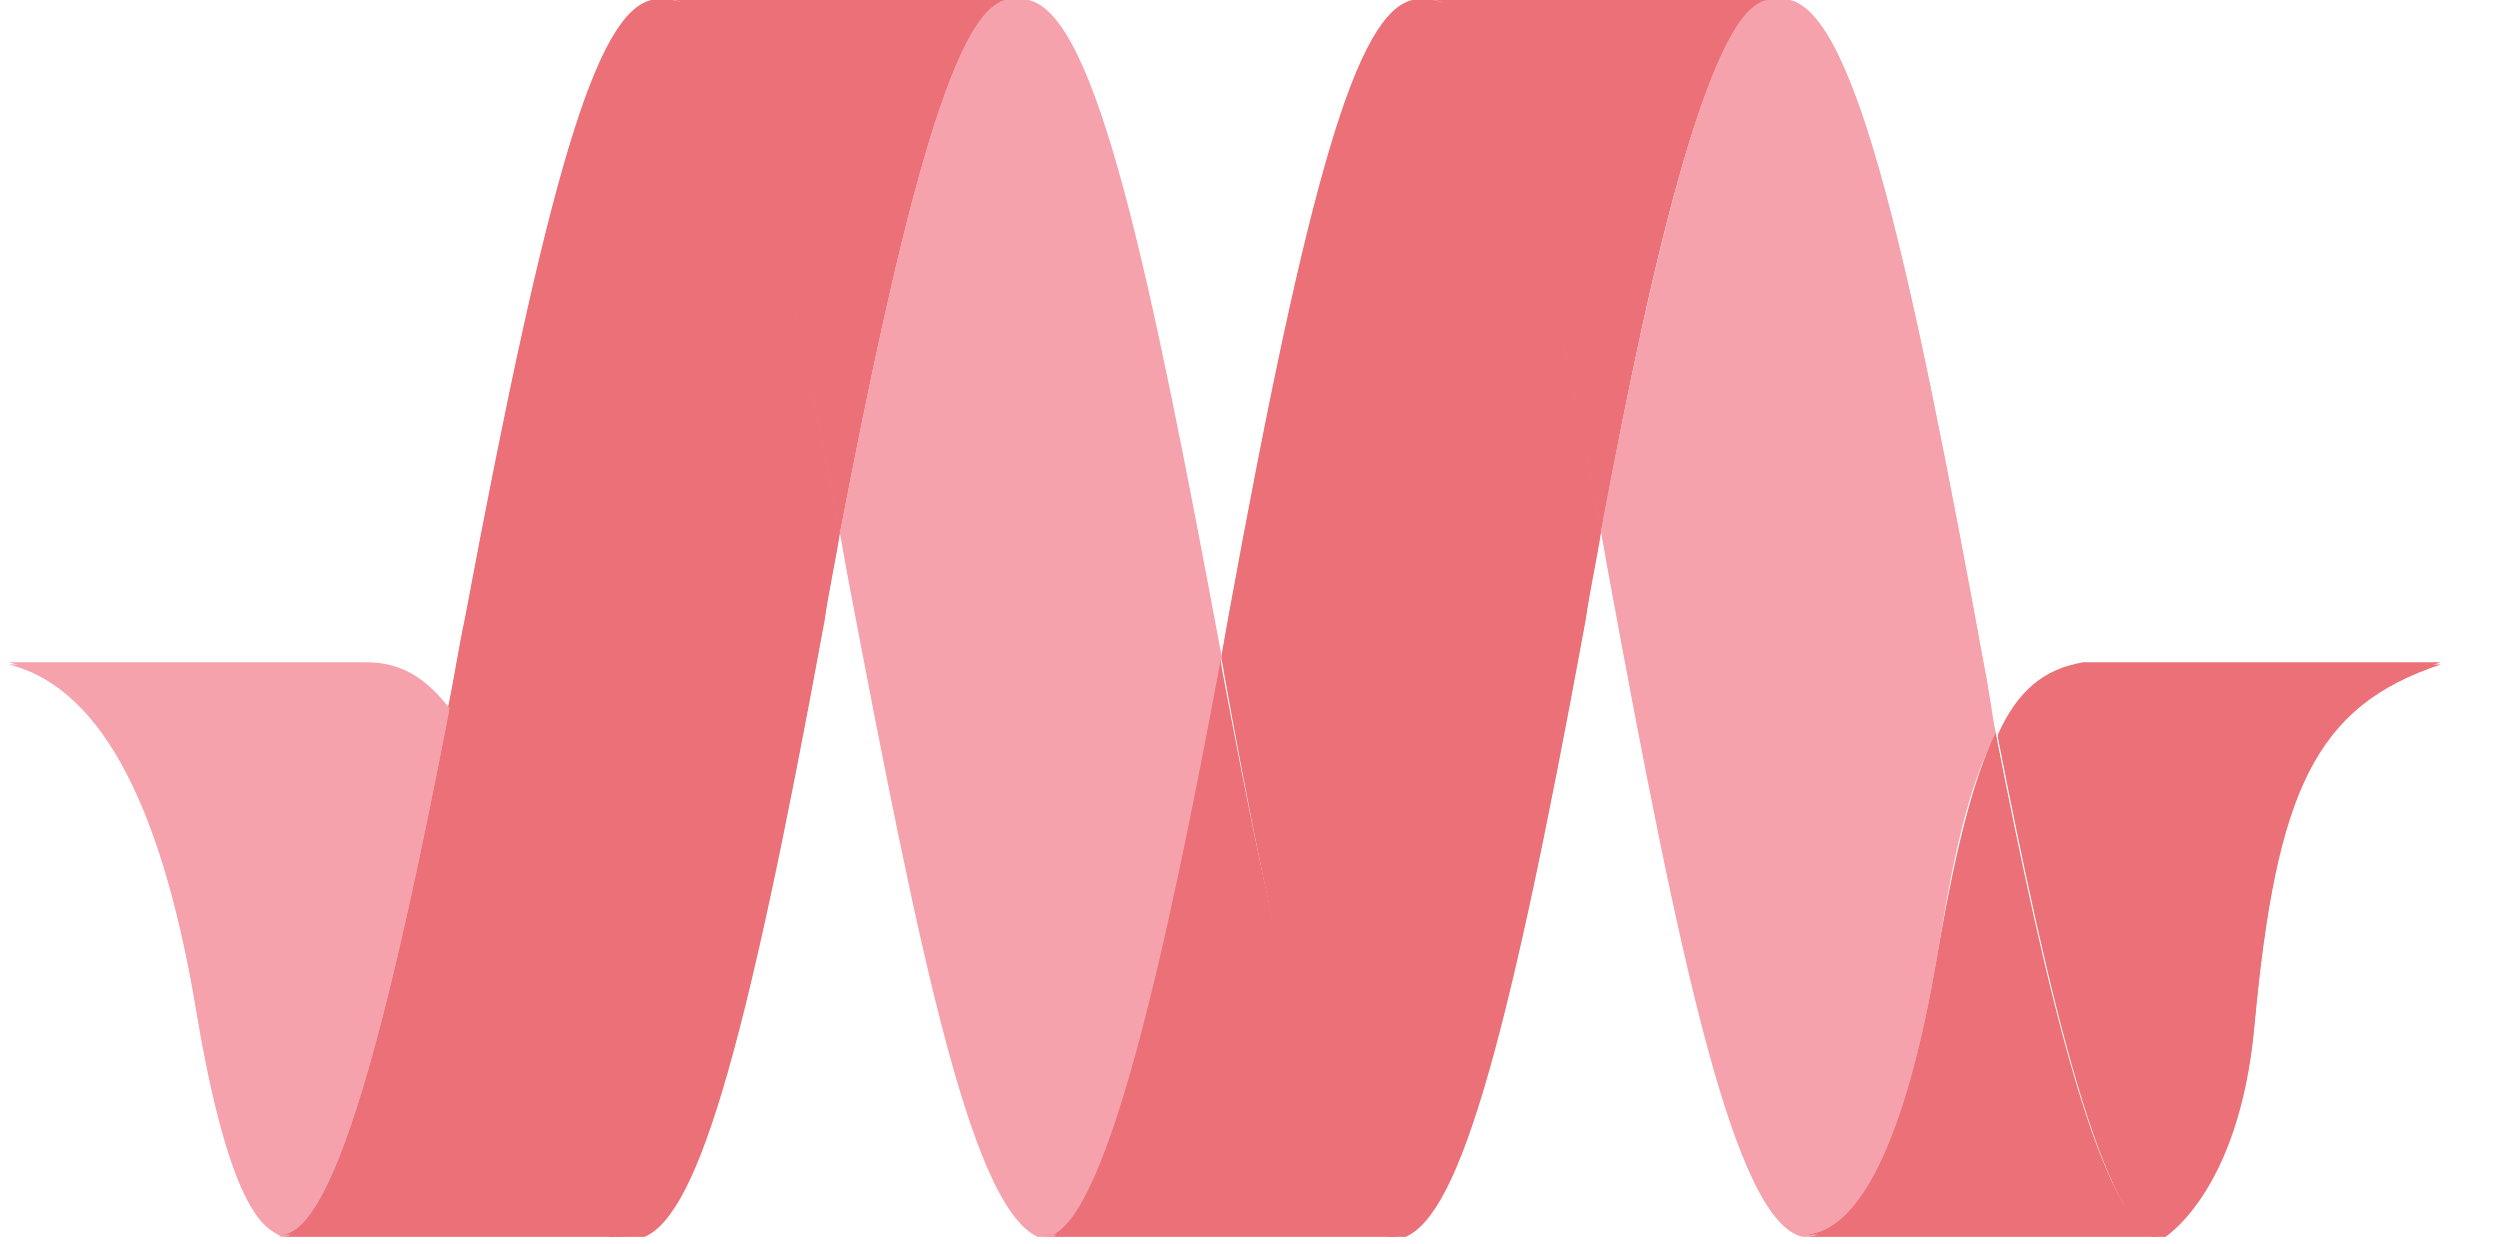
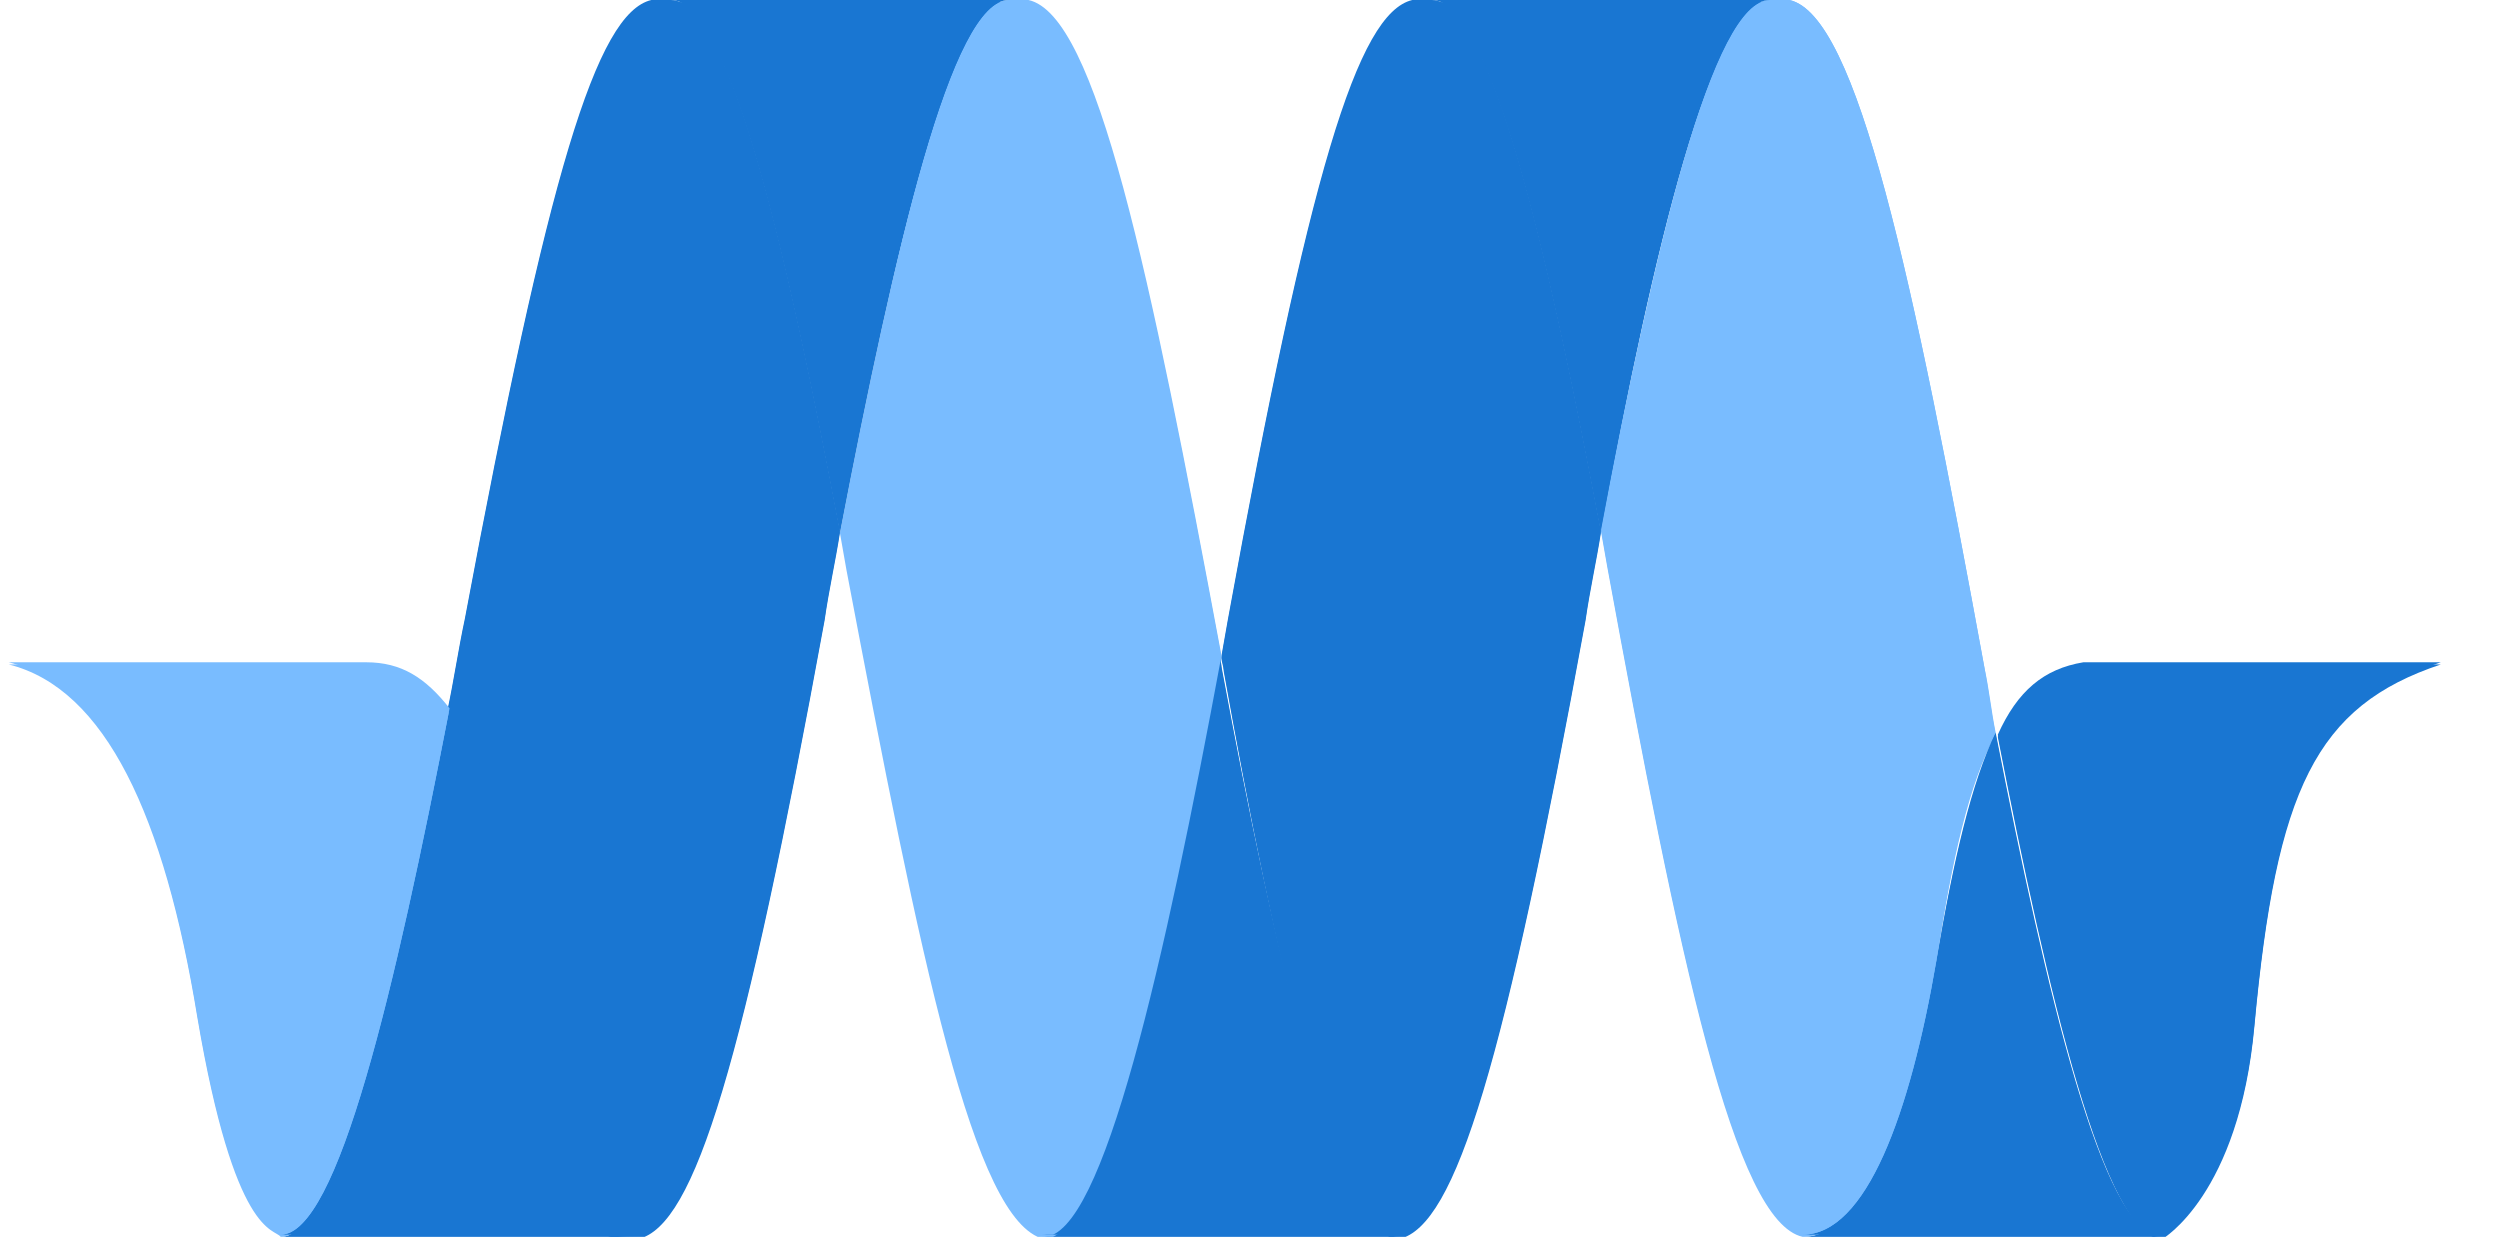
<svg xmlns="http://www.w3.org/2000/svg" xmlns:xlink="http://www.w3.org/1999/xlink" version="1.1" id="Layer_1" x="0px" y="0px" width="114px" height="56.7px" viewBox="0 0 114 56.7" enable-background="new 0 0 114 56.7" xml:space="preserve">
  <g enable-background="new    ">
    <g enable-background="new    ">
      <defs>
        <ellipse id="SVGID_1_" enable-background="new    " cx="538.6" cy="28.3" rx="0" ry="28.2" />
      </defs>
      <clipPath id="SVGID_2_">
        <use xlink:href="#SVGID_1_" overflow="visible" />
      </clipPath>
    </g>
    <g enable-background="new    ">
      <defs>
        <ellipse id="SVGID_3_" enable-background="new    " cx="-374.1" cy="28.3" rx="0" ry="28.2" />
      </defs>
      <clipPath id="SVGID_4_">
        <use xlink:href="#SVGID_3_" overflow="visible" />
      </clipPath>
      <g clip-path="url(#SVGID_4_)">
        <g>
          <g>
            <g>
              <polyline fill="none" points="-374.1,-41.8 -374.1,-19.4 -374.1,3 -374.1,-19.4 -374.1,-41.8       " />
              <polyline fill="none" points="-374.1,5.9 -374.1,28.3 -374.1,50.7 -374.1,28.3 -374.1,5.9       " />
              <polyline fill="none" points="-374.1,53.5 -374.1,75.9 -374.1,98.3 -374.1,75.9 -374.1,53.5       " />
            </g>
          </g>
        </g>
      </g>
    </g>
    <g enable-background="new    ">
      <defs>
        <path id="SVGID_5_" enable-background="new    " d="M-374.1,0.1h912.6c0,0,0,12.6,0,28.2c0,15.6,0,28.2,0,28.2h-912.6     c0,0,0-12.6,0-28.2C-374.1,12.7-374.1,0.1-374.1,0.1z" />
      </defs>
      <clipPath id="SVGID_6_">
        <use xlink:href="#SVGID_5_" overflow="visible" />
      </clipPath>
    </g>
    <g enable-background="new    ">
      <defs>
        <path id="SVGID_7_" enable-background="new    " d="M-374.1,56.4c0,0,0-12.6,0-28.2c0-15.6,0-28.2,0-28.2h912.6     c0,0,0,12.6,0,28.2c0,15.6,0,28.2,0,28.2C264.8,56.4-100.3,56.4-374.1,56.4z" />
      </defs>
      <clipPath id="SVGID_8_">
        <use xlink:href="#SVGID_7_" overflow="visible" />
      </clipPath>
      <g clip-path="url(#SVGID_8_)">
        <g id="XMLID_1_">
          <g>
-             <path fill="#EB7077" d="M95,30.3h16.3c-5.7,1.9-7.5,5.7-8.5,16.5c-0.7,7.7-4.2,9.7-4.2,9.7c-2.6,0-5.2-11.1-7.5-22.9       C92,31.6,93.2,30.6,95,30.3z" />
-             <path fill="#EB7077" d="M98.5,56.4H82.2c2.9,0,4.9-5.5,6.1-12.5c0.8-4.7,1.6-8.1,2.7-10.4C93.3,45.3,95.9,56.4,98.5,56.4z" />
-             <path fill="#F6A2AD" d="M91,33.5c-1.2,2.2-2,5.7-2.7,10.4c-1.2,7-3.2,12.5-6.1,12.5c-3.1-0.7-5.6-12.5-8.9-30.5       c-0.1-0.6-0.2-1.1-0.3-1.7c2.5-13,5.1-24.2,7.7-24.2h0.9c3.1,0.7,5.6,12.5,8.9,30.5C90.7,31.6,90.8,32.5,91,33.5z" />
-             <path fill="#EB7077" d="M65.3,0.1h15.4c-2.6,0-5.3,11.2-7.7,24.2C70.7,12.1,68,0.1,65.3,0.1z" />
-             <path fill="#EB7077" d="M73,24.3c-0.2,1.3-0.5,2.6-0.7,4c-3.7,20.2-5.9,27.6-8.5,28.2c-2.9,0-5.7-13.1-8-25.9       c0-0.2-0.1-0.4-0.1-0.6c0.1-0.6,0.2-1.1,0.3-1.7C59.7,8,61.9,0.7,64.4,0.1h0.9C68,0.1,70.7,12.1,73,24.3z" />
-             <path fill="#EB7077" d="M63.8,56.4H47.5c2.8,0,5.6-12.5,8.1-26.5c0,0.2,0.1,0.4,0.1,0.6C58.1,43.4,61,56.4,63.8,56.4z" />
-             <path fill="#F6A2AD" d="M55.7,30c-2.6,14-5.4,26.5-8.1,26.5C44.4,55.7,42,43.9,38.6,26c-0.1-0.6-0.2-1.1-0.3-1.7       c2.5-13,5.1-24.2,7.7-24.2h0.9C50,0.8,52.4,12.4,55.7,30z" />
-             <path fill="#EB7077" d="M30.6,0.1H46c-2.6,0-5.2,11.2-7.7,24.2C36,12.1,33.3,0.1,30.6,0.1z" />
-             <path fill="#EB7077" d="M38.3,24.3c-0.2,1.3-0.5,2.6-0.7,4c-3.7,20.2-5.9,27.6-8.5,28.2c-2.9,0-1.8-0.5-3.6-8.6       c-1.8-8.1-3.2-12.9-5.1-15.4c0.3-1.4,0.5-2.8,0.8-4.2C25,8,27.2,0.7,29.7,0.1h0.9C33.3,0.1,36,12.1,38.3,24.3z" />
-             <path fill="#EB7077" d="M29.1,56.4H12.8c2.6,0,5.2-11.1,7.7-24c1.8,2.5,3.2,7.3,5.1,15.4C27.4,55.9,26.2,56.4,29.1,56.4z" />
-             <path fill="#F6A2AD" d="M20.5,32.4c-2.5,12.9-5.1,24-7.7,24c-0.3-0.4-2.1,0-3.8-10c-1.5-9.2-4.2-15-8.6-16.1h16.3       C18.3,30.4,19.4,31,20.5,32.4z" />
+             <path fill="#1976D2" d="M95,30.3h16.3c-5.7,1.9-7.5,5.7-8.5,16.5c-0.7,7.7-4.2,9.7-4.2,9.7c-2.6,0-5.2-11.1-7.5-22.9       C92,31.6,93.2,30.6,95,30.3z" />
+             <path fill="#1976D2" d="M98.5,56.4H82.2c2.9,0,4.9-5.5,6.1-12.5c0.8-4.7,1.6-8.1,2.7-10.4C93.3,45.3,95.9,56.4,98.5,56.4z" />
+             <path fill="#79BCFF" d="M91,33.5c-1.2,2.2-2,5.7-2.7,10.4c-1.2,7-3.2,12.5-6.1,12.5c-3.1-0.7-5.6-12.5-8.9-30.5       c-0.1-0.6-0.2-1.1-0.3-1.7c2.5-13,5.1-24.2,7.7-24.2h0.9c3.1,0.7,5.6,12.5,8.9,30.5C90.7,31.6,90.8,32.5,91,33.5z" />
+             <path fill="#1976D2" d="M65.3,0.1h15.4c-2.6,0-5.3,11.2-7.7,24.2C70.7,12.1,68,0.1,65.3,0.1z" />
+             <path fill="#1976D2" d="M73,24.3c-0.2,1.3-0.5,2.6-0.7,4c-3.7,20.2-5.9,27.6-8.5,28.2c-2.9,0-5.7-13.1-8-25.9       c0-0.2-0.1-0.4-0.1-0.6c0.1-0.6,0.2-1.1,0.3-1.7C59.7,8,61.9,0.7,64.4,0.1h0.9C68,0.1,70.7,12.1,73,24.3z" />
+             <path fill="#1976D2" d="M63.8,56.4H47.5c2.8,0,5.6-12.5,8.1-26.5c0,0.2,0.1,0.4,0.1,0.6C58.1,43.4,61,56.4,63.8,56.4z" />
+             <path fill="#79BCFF" d="M55.7,30c-2.6,14-5.4,26.5-8.1,26.5C44.4,55.7,42,43.9,38.6,26c-0.1-0.6-0.2-1.1-0.3-1.7       c2.5-13,5.1-24.2,7.7-24.2h0.9C50,0.8,52.4,12.4,55.7,30z" />
+             <path fill="#1976D2" d="M30.6,0.1H46c-2.6,0-5.2,11.2-7.7,24.2C36,12.1,33.3,0.1,30.6,0.1z" />
+             <path fill="#1976D2" d="M38.3,24.3c-0.2,1.3-0.5,2.6-0.7,4c-3.7,20.2-5.9,27.6-8.5,28.2c-2.9,0-1.8-0.5-3.6-8.6       c-1.8-8.1-3.2-12.9-5.1-15.4c0.3-1.4,0.5-2.8,0.8-4.2C25,8,27.2,0.7,29.7,0.1h0.9C33.3,0.1,36,12.1,38.3,24.3z" />
+             <path fill="#1976D2" d="M29.1,56.4H12.8c2.6,0,5.2-11.1,7.7-24c1.8,2.5,3.2,7.3,5.1,15.4C27.4,55.9,26.2,56.4,29.1,56.4z" />
+             <path fill="#79BCFF" d="M20.5,32.4c-2.5,12.9-5.1,24-7.7,24c-0.3-0.4-2.1,0-3.8-10c-1.5-9.2-4.2-15-8.6-16.1h16.3       C18.3,30.4,19.4,31,20.5,32.4z" />
          </g>
          <g>
				</g>
        </g>
      </g>
    </g>
  </g>
  <path fill="none" d="M194.8,54.9" />
  <g enable-background="new    ">
    <g enable-background="new    ">
      <defs>
        <ellipse id="SVGID_9_" enable-background="new    " cx="538.6" cy="28.2" rx="0" ry="28.2" />
      </defs>
      <clipPath id="SVGID_10_">
        <use xlink:href="#SVGID_9_" overflow="visible" />
      </clipPath>
    </g>
    <g enable-background="new    ">
      <defs>
        <ellipse id="SVGID_11_" enable-background="new    " cx="-374.1" cy="28.2" rx="0" ry="28.2" />
      </defs>
      <clipPath id="SVGID_12_">
        <use xlink:href="#SVGID_11_" overflow="visible" />
      </clipPath>
      <g clip-path="url(#SVGID_12_)">
        <g>
          <g>
            <g>
              <polyline fill="none" points="-374.1,-41.9 -374.1,-19.5 -374.1,2.9 -374.1,-19.5 -374.1,-41.9       " />
              <polyline fill="none" points="-374.1,5.8 -374.1,28.2 -374.1,50.6 -374.1,28.2 -374.1,5.8       " />
              <polyline fill="none" points="-374.1,53.4 -374.1,75.8 -374.1,98.2 -374.1,75.8 -374.1,53.4       " />
            </g>
          </g>
        </g>
      </g>
    </g>
    <g enable-background="new    ">
      <defs>
        <path id="SVGID_13_" enable-background="new    " d="M-374.1,0h912.6c0,0,0,12.6,0,28.2s0,28.2,0,28.2h-912.6c0,0,0-12.6,0-28.2     S-374.1,0-374.1,0z" />
      </defs>
      <clipPath id="SVGID_14_">
        <use xlink:href="#SVGID_13_" overflow="visible" />
      </clipPath>
    </g>
    <g enable-background="new    ">
      <defs>
        <path id="SVGID_15_" enable-background="new    " d="M-374.1,56.3c0,0,0-12.6,0-28.2s0-28.2,0-28.2h912.6c0,0,0,12.6,0,28.2     s0,28.2,0,28.2C264.8,56.3-100.3,56.3-374.1,56.3z" />
      </defs>
      <clipPath id="SVGID_16_">
        <use xlink:href="#SVGID_15_" overflow="visible" />
      </clipPath>
      <g clip-path="url(#SVGID_16_)">
        <g id="XMLID_2_">
          <g>
-             <path fill="#EB7077" d="M95,30.2h16.3c-5.7,1.9-7.5,5.7-8.5,16.5c-0.7,7.7-4.2,9.7-4.2,9.7c-2.6,0-5.2-11.1-7.5-22.9       C92,31.5,93.2,30.5,95,30.2z" />
-             <path fill="#EB7077" d="M98.5,56.3H82.2c2.9,0,4.9-5.5,6.1-12.5c0.8-4.7,1.6-8.1,2.7-10.4C93.3,45.2,95.9,56.3,98.5,56.3z" />
-             <path fill="#F6A2AD" d="M91,33.4c-1.2,2.2-2,5.7-2.7,10.4c-1.2,7-3.2,12.5-6.1,12.5c-3.1-0.7-5.6-12.5-8.9-30.5       c-0.1-0.6-0.2-1.1-0.3-1.7C75.5,11.2,78.1,0,80.7,0h0.9c3.1,0.7,5.6,12.5,8.9,30.5C90.7,31.4,90.8,32.4,91,33.4z" />
-             <path fill="#EB7077" d="M65.3,0h15.4c-2.6,0-5.3,11.2-7.7,24.2C70.7,12,68,0,65.3,0z" />
-             <path fill="#EB7077" d="M73,24.2c-0.2,1.3-0.5,2.6-0.7,4c-3.7,20.2-5.9,27.6-8.5,28.2c-2.9,0-5.7-13.1-8-25.9       c0-0.2-0.1-0.4-0.1-0.6c0.1-0.6,0.2-1.1,0.3-1.7C59.7,7.9,61.9,0.6,64.4,0h0.9C68,0,70.7,12,73,24.2z" />
-             <path fill="#EB7077" d="M63.8,56.3H47.5c2.8,0,5.6-12.5,8.1-26.5c0,0.2,0.1,0.4,0.1,0.6C58.1,43.3,61,56.3,63.8,56.3z" />
-             <path fill="#F6A2AD" d="M55.7,29.9c-2.6,14-5.4,26.5-8.1,26.5c-3.1-0.7-5.6-12.5-8.9-30.5c-0.1-0.6-0.2-1.1-0.3-1.7       C40.8,11.2,43.4,0,46,0h0.9C50,0.7,52.4,12.2,55.7,29.9z" />
-             <path fill="#EB7077" d="M30.6,0H46c-2.6,0-5.2,11.2-7.7,24.2C36,12,33.3,0,30.6,0z" />
-             <path fill="#EB7077" d="M38.3,24.2c-0.2,1.3-0.5,2.6-0.7,4c-3.7,20.2-5.9,27.6-8.5,28.2c-2.9,0-1.8-0.5-3.6-8.6       c-1.8-8.1-3.2-12.9-5.1-15.4c0.3-1.4,0.5-2.8,0.8-4.2C25,7.9,27.2,0.6,29.7,0h0.9C33.3,0,36,12,38.3,24.2z" />
-             <path fill="#EB7077" d="M29.1,56.3H12.8c2.6,0,5.2-11.1,7.7-24c1.8,2.5,3.2,7.3,5.1,15.4C27.4,55.8,26.2,56.3,29.1,56.3z" />
-             <path fill="#F6A2AD" d="M20.5,32.3c-2.5,12.9-5.1,24-7.7,24c-0.3-0.4-2.1,0-3.8-10c-1.5-9.2-4.2-15-8.6-16.1h16.3       C18.3,30.2,19.4,30.9,20.5,32.3z" />
+             <path fill="#1976D2" d="M95,30.2h16.3c-5.7,1.9-7.5,5.7-8.5,16.5c-0.7,7.7-4.2,9.7-4.2,9.7c-2.6,0-5.2-11.1-7.5-22.9       C92,31.5,93.2,30.5,95,30.2z" />
+             <path fill="#1976D2" d="M98.5,56.3H82.2c2.9,0,4.9-5.5,6.1-12.5c0.8-4.7,1.6-8.1,2.7-10.4C93.3,45.2,95.9,56.3,98.5,56.3z" />
+             <path fill="#79BCFF" d="M91,33.4c-1.2,2.2-2,5.7-2.7,10.4c-1.2,7-3.2,12.5-6.1,12.5c-3.1-0.7-5.6-12.5-8.9-30.5       c-0.1-0.6-0.2-1.1-0.3-1.7C75.5,11.2,78.1,0,80.7,0h0.9c3.1,0.7,5.6,12.5,8.9,30.5C90.7,31.4,90.8,32.4,91,33.4z" />
+             <path fill="#1976D2" d="M65.3,0h15.4c-2.6,0-5.3,11.2-7.7,24.2C70.7,12,68,0,65.3,0z" />
+             <path fill="#1976D2" d="M73,24.2c-0.2,1.3-0.5,2.6-0.7,4c-3.7,20.2-5.9,27.6-8.5,28.2c-2.9,0-5.7-13.1-8-25.9       c0-0.2-0.1-0.4-0.1-0.6c0.1-0.6,0.2-1.1,0.3-1.7C59.7,7.9,61.9,0.6,64.4,0h0.9C68,0,70.7,12,73,24.2z" />
+             <path fill="#1976D2" d="M63.8,56.3H47.5c2.8,0,5.6-12.5,8.1-26.5c0,0.2,0.1,0.4,0.1,0.6C58.1,43.3,61,56.3,63.8,56.3z" />
+             <path fill="#79BCFF" d="M55.7,29.9c-2.6,14-5.4,26.5-8.1,26.5c-3.1-0.7-5.6-12.5-8.9-30.5c-0.1-0.6-0.2-1.1-0.3-1.7       C40.8,11.2,43.4,0,46,0h0.9C50,0.7,52.4,12.2,55.7,29.9z" />
+             <path fill="#1976D2" d="M30.6,0H46c-2.6,0-5.2,11.2-7.7,24.2C36,12,33.3,0,30.6,0z" />
+             <path fill="#1976D2" d="M38.3,24.2c-0.2,1.3-0.5,2.6-0.7,4c-3.7,20.2-5.9,27.6-8.5,28.2c-2.9,0-1.8-0.5-3.6-8.6       c-1.8-8.1-3.2-12.9-5.1-15.4c0.3-1.4,0.5-2.8,0.8-4.2C25,7.9,27.2,0.6,29.7,0h0.9C33.3,0,36,12,38.3,24.2z" />
+             <path fill="#1976D2" d="M29.1,56.3H12.8c2.6,0,5.2-11.1,7.7-24c1.8,2.5,3.2,7.3,5.1,15.4C27.4,55.8,26.2,56.3,29.1,56.3z" />
+             <path fill="#79BCFF" d="M20.5,32.3c-2.5,12.9-5.1,24-7.7,24c-0.3-0.4-2.1,0-3.8-10c-1.5-9.2-4.2-15-8.6-16.1h16.3       C18.3,30.2,19.4,30.9,20.5,32.3z" />
          </g>
          <g>
				</g>
        </g>
      </g>
    </g>
  </g>
  <g>
</g>
  <g>
</g>
  <g>
</g>
  <g>
</g>
  <g>
</g>
  <g>
</g>
</svg>
